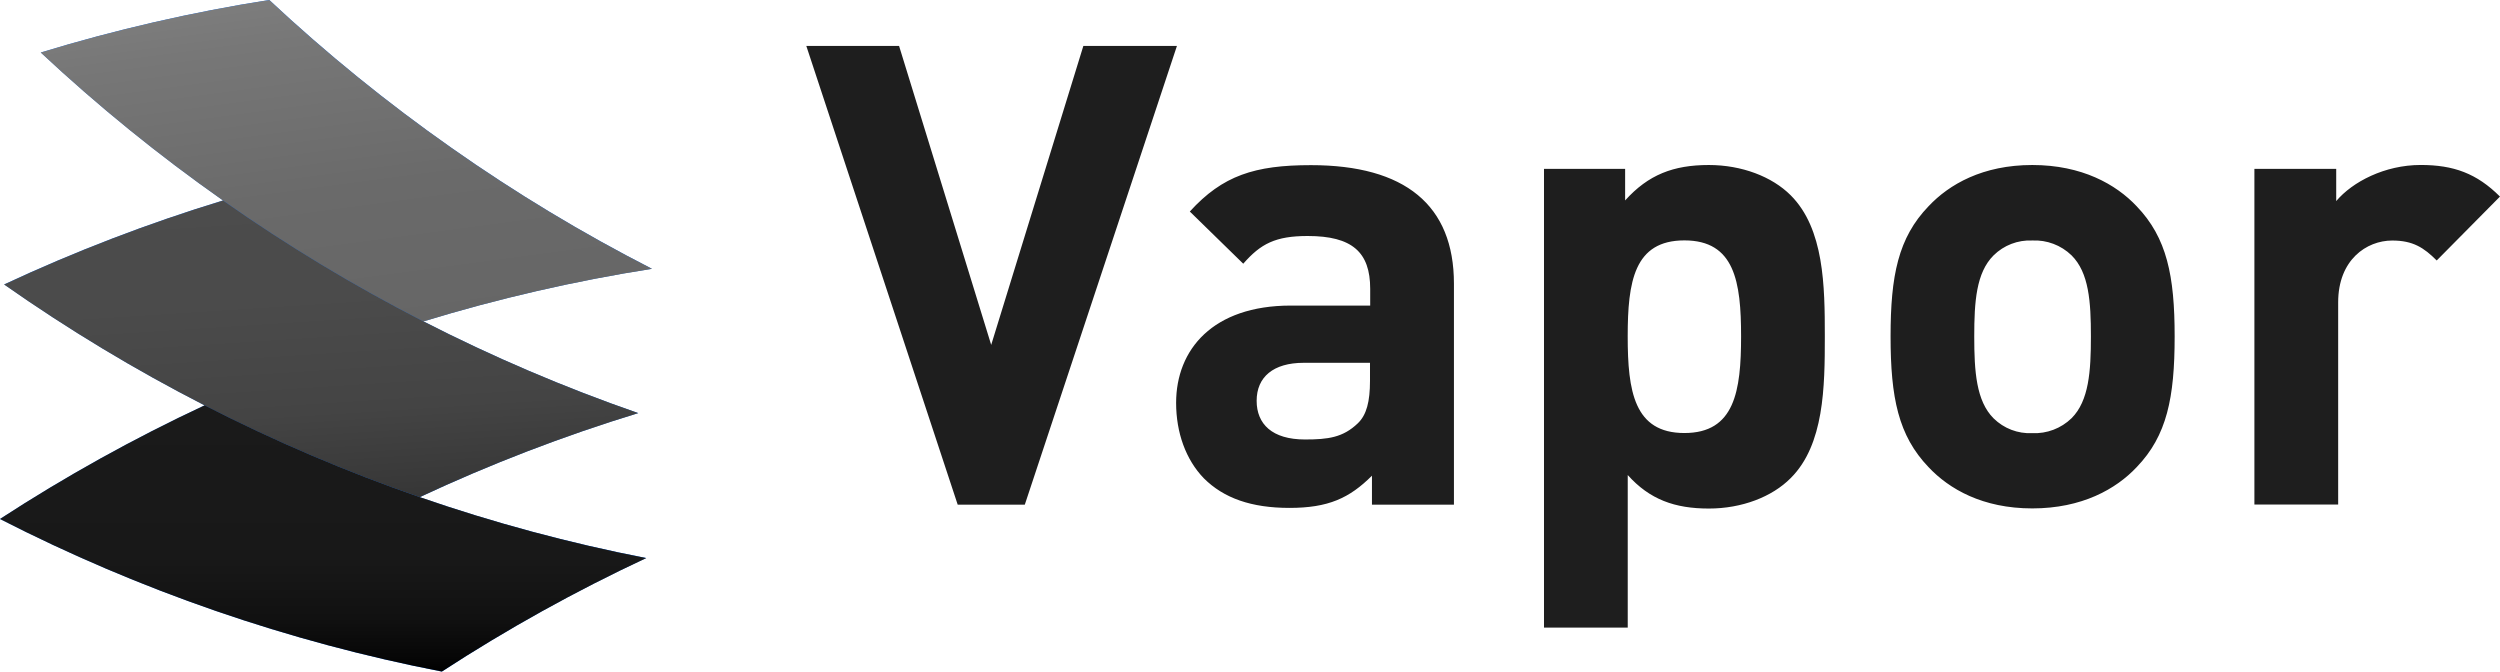
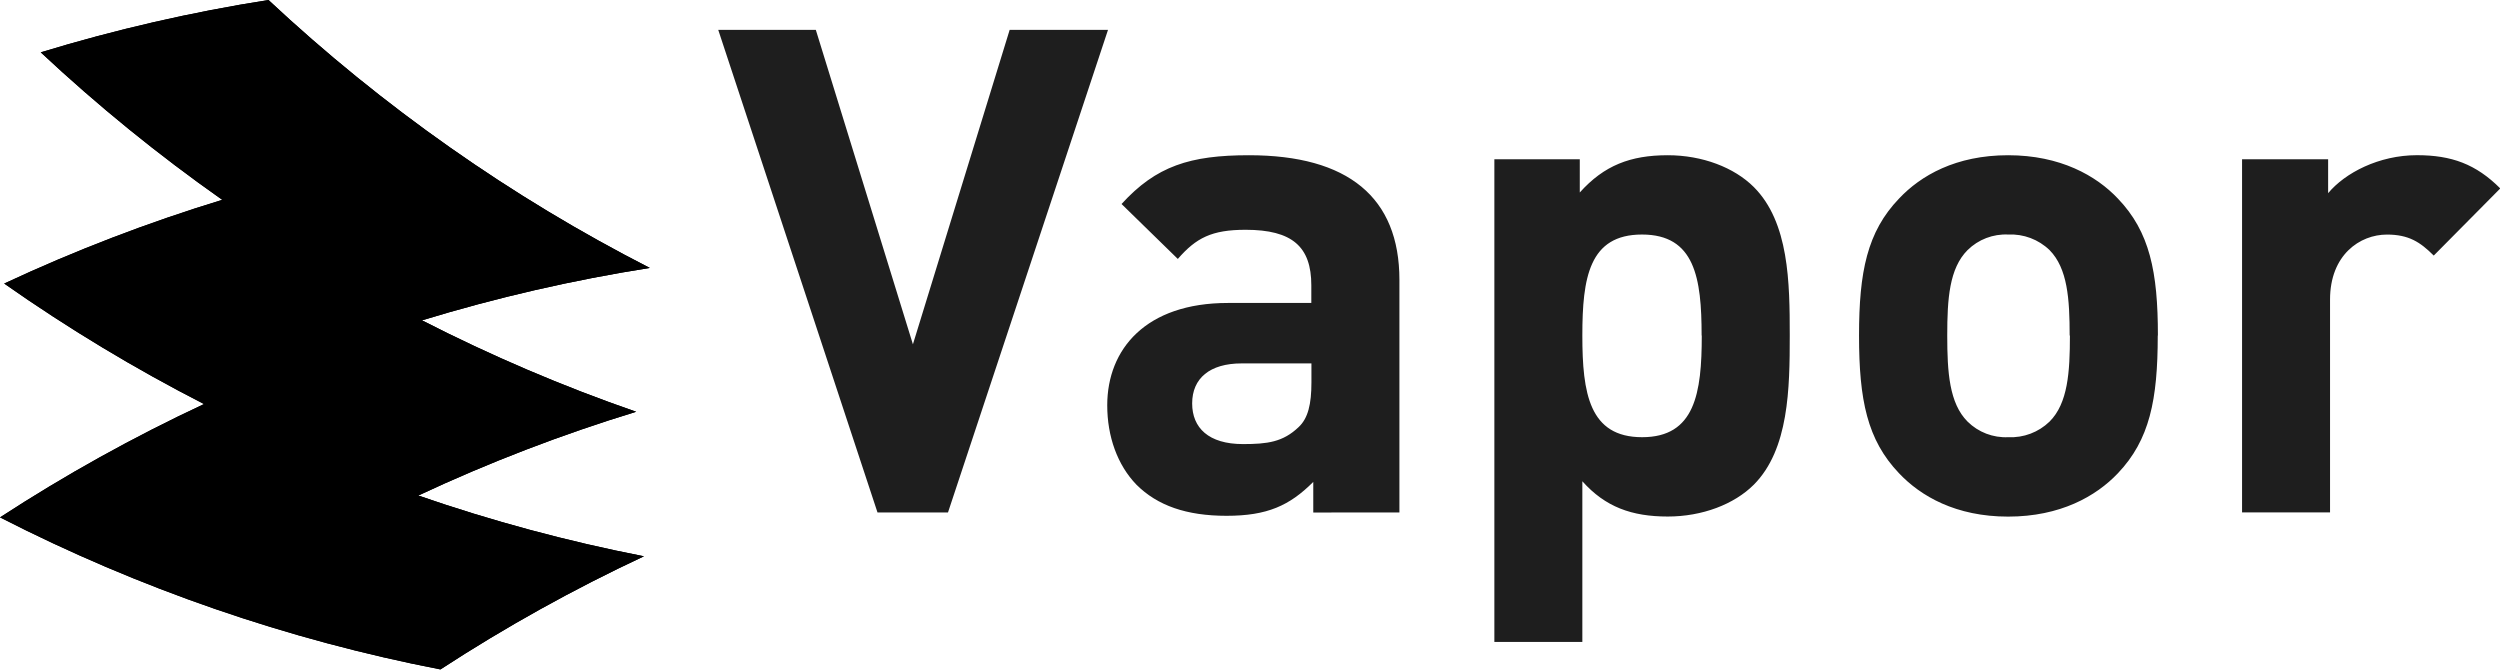
- <svg xmlns="http://www.w3.org/2000/svg" id="Layer_1" data-name="Layer 1" viewBox="0 0 739.51 198.67">
+ <svg xmlns="http://www.w3.org/2000/svg" id="Layer_1" data-name="Layer 1" viewBox="0 0 653.54 175">
  <defs>
-     <style>.cls-1{fill:#247cf6;}.cls-2{fill:url(#linear-gradient);}.cls-3{fill:url(#linear-gradient-2);}.cls-4{fill:url(#linear-gradient-3);}.cls-5{fill-opacity:0.88;}</style>
-     <linearGradient id="linear-gradient" x1="247.07" y1="293.72" x2="232.63" y2="401.44" gradientTransform="matrix(1, 0, 0, -1, 0, 770)" gradientUnits="userSpaceOnUse">
-       <stop offset="0" stop-color="#666" />
-       <stop offset="0.39" stop-color="#6a6a6a" />
-       <stop offset="0.81" stop-color="#777" />
-       <stop offset="1" stop-color="gray" />
-     </linearGradient>
-     <linearGradient id="linear-gradient-2" x1="236.08" y1="238.85" x2="226.03" y2="394.16" gradientTransform="matrix(1, 0, 0, -1, 0, 770)" gradientUnits="userSpaceOnUse">
-       <stop offset="0" stop-color="#333" />
-       <stop offset="0.05" stop-color="#383838" />
-       <stop offset="0.2" stop-color="#444" />
-       <stop offset="0.42" stop-color="#4b4b4b" />
-       <stop offset="1" stop-color="#4d4d4d" />
-     </linearGradient>
-     <linearGradient id="linear-gradient-3" x1="233.41" y1="271.73" x2="233.41" y2="192.98" gradientTransform="matrix(1, 0, 0, -1, 0, 770)" gradientUnits="userSpaceOnUse">
-       <stop offset="0" stop-color="#1a1a1a" />
-       <stop offset="0.59" stop-color="#181818" />
-       <stop offset="0.8" stop-color="#111" />
-       <stop offset="0.95" stop-color="#060606" />
-       <stop offset="1" />
-     </linearGradient>
+     <style>.cls-1{fill-opacity:0.88;}</style>
  </defs>
-   <path class="cls-1" d="M262,525.41a492,492,0,0,0,67,18A494,494,0,0,0,268.56,577a493,493,0,0,1-130.7-45.13,495.14,495.14,0,0,1,60.53-33.62,497,497,0,0,1-59.3-35.77,492.79,492.79,0,0,1,64.75-24.84,498.64,498.64,0,0,1-53.92-43.77,493.48,493.48,0,0,1,67.59-15.54,496.48,496.48,0,0,0,53.92,43.77,494.47,494.47,0,0,0,59.28,35.75,492.21,492.21,0,0,0-67.6,15.56,495.07,495.07,0,0,0,63.53,27.13A491.92,491.92,0,0,0,262,525.41Z" transform="translate(-137.86 -378.35)" />
-   <path class="cls-2" d="M330.71,457.87a492.21,492.21,0,0,0-67.6,15.56,495.93,495.93,0,0,1-59.28-35.77,498.64,498.64,0,0,1-53.92-43.77,493.48,493.48,0,0,1,67.59-15.54,496.59,496.59,0,0,0,53.93,43.77,493.17,493.17,0,0,0,59.28,35.75Z" transform="translate(-137.86 -378.35)" />
-   <path class="cls-3" d="M326.65,500.55A493,493,0,0,0,262,525.41a491.38,491.38,0,0,1-63.61-27.14,499.14,499.14,0,0,1-59.31-35.76,493.51,493.51,0,0,1,64.76-24.85,496.63,496.63,0,0,0,122.81,62.89Z" transform="translate(-137.86 -378.35)" />
-   <path class="cls-4" d="M329,543.44A494,494,0,0,0,268.56,577a493,493,0,0,1-130.7-45.13,496.48,496.48,0,0,1,60.53-33.62A493.83,493.83,0,0,0,329,543.44Z" transform="translate(-137.86 -378.35)" />
-   <path class="cls-5" d="M486,391.94H458.32l-27.26,88.43-27.25-88.43H376.37l44.78,135.69H441Zm81.94,135.69V462.26c0-23.25-14.49-35.06-42.31-35.06-16.58,0-26.1,3.05-35.82,13.72l15.81,15.44c5.15-5.91,9.53-8.2,19.06-8.2,13.15,0,18.49,4.77,18.49,15.63v4.95H519.68c-23.06,0-33.92,13-33.92,28.78,0,8.77,2.85,16.77,8.19,22.3,5.91,5.91,14.1,8.77,25.34,8.77,11.44,0,17.73-2.86,24.4-9.53v8.57ZM543.11,491c0,6.1-1,10.1-3.62,12.58-4.38,4.19-8.76,4.77-15.62,4.77-9.72,0-14.29-4.58-14.29-11.44,0-7.05,4.95-11.24,13.91-11.24h19.62Zm134.54-13.15c0-14.86-.19-31.83-10.1-41.74-5.52-5.52-14.48-8.95-24.2-8.95-10.48,0-17.91,2.86-24.77,10.48v-9.34h-24V564h24.77V518.87c6.48,7.23,13.91,9.91,24,9.91,9.72,0,18.68-3.43,24.2-9C677.47,509.91,677.65,492.76,677.65,477.89Zm-24.77,0c0,16.2-1.9,28.59-16.77,28.59s-16.77-12.39-16.77-28.59,1.91-28.39,16.77-28.39,16.77,12.19,16.77,28.39Zm128.25,0c0-17.91-2.28-29.16-11.24-38.49-6.1-6.48-16.2-12.2-30.87-12.2s-24.59,5.72-30.68,12.19c-9,9.34-11.24,20.59-11.24,38.5,0,18.11,2.28,29.35,11.24,38.69,6.09,6.48,16,12.2,30.68,12.2s24.77-5.72,30.87-12.2C778.85,507.24,781.13,496,781.13,477.89Zm-24.77,0c0,10.29-.57,19.06-5.72,24.21A15.68,15.68,0,0,1,739,506.48a15.24,15.24,0,0,1-11.43-4.38c-5.15-5.15-5.72-13.92-5.72-24.21s.57-18.87,5.72-24A15.29,15.29,0,0,1,739,449.49a15.64,15.64,0,0,1,11.63,4.39C755.79,459,756.36,467.6,756.36,477.89Zm121-41.35c-6.86-6.86-13.73-9.35-23.44-9.35-10.67,0-20.2,5-25,10.68v-9.53h-24.2v99.29h24.78V467.79c0-12.58,8.38-18.29,16-18.29,6.1,0,9.34,2.09,13.15,5.9Z" transform="translate(-137.86 -378.35)" />
+   <path d="M258.7,519.73a435.49,435.49,0,0,0,59,15.88,433.76,433.76,0,0,0-53.21,29.58,434.45,434.45,0,0,1-115.13-39.75,434.82,434.82,0,0,1,53.32-29.62,438.69,438.69,0,0,1-52.24-31.51,435.13,435.13,0,0,1,57-21.88A440.11,440.11,0,0,1,160,403.87a434.81,434.81,0,0,1,59.54-13.68A438.19,438.19,0,0,0,267,428.74a434.24,434.24,0,0,0,52.21,31.49,435.35,435.35,0,0,0-59.55,13.7,434.43,434.43,0,0,0,56,23.9A432.63,432.63,0,0,0,258.7,519.73Z" transform="translate(-149.35 -390.19)" />
+   <path d="M319.22,460.23a435.69,435.69,0,0,0-59.55,13.7,433.53,433.53,0,0,1-52.21-31.5A438.17,438.17,0,0,1,160,403.87a434.67,434.67,0,0,1,59.53-13.68A439.16,439.16,0,0,0,267,428.74a434.36,434.36,0,0,0,52.22,31.49Z" transform="translate(-149.35 -390.19)" />
+   <path d="M315.65,497.83a432.23,432.23,0,0,0-56.95,21.9,431.3,431.3,0,0,1-56-23.91,438.21,438.21,0,0,1-52.25-31.5,434.45,434.45,0,0,1,57-21.89,437.36,437.36,0,0,0,108.19,55.4Z" transform="translate(-149.35 -390.19)" />
+   <path d="M317.69,535.61a433.76,433.76,0,0,0-53.21,29.58,434.45,434.45,0,0,1-115.13-39.75,434.82,434.82,0,0,1,53.32-29.62,435.12,435.12,0,0,0,115,39.79Z" transform="translate(-149.35 -390.19)" />
+   <path class="cls-1" d="M439,398H413.29L388,480.2,362.62,398H337.11l41.63,126.15h18.43Zm76.18,126.15V463.37c0-21.62-13.46-32.6-39.33-32.6-15.41,0-24.27,2.83-33.31,12.75l14.71,14.36c4.78-5.5,8.86-7.62,17.72-7.62,12.22,0,17.18,4.43,17.18,14.53v4.6H470.34c-21.44,0-31.54,12.06-31.54,26.76,0,8.15,2.66,15.59,7.62,20.73,5.49,5.49,13.11,8.15,23.57,8.15,10.63,0,16.47-2.66,22.67-8.86v8Zm-23-34c0,5.68-.88,9.4-3.36,11.7-4.08,3.9-8.15,4.43-14.53,4.43-9,0-13.29-4.25-13.29-10.63,0-6.56,4.61-10.46,12.93-10.46h18.25ZM617.22,477.9c0-13.82-.18-29.59-9.39-38.81-5.14-5.13-13.47-8.32-22.5-8.32-9.75,0-16.65,2.66-23,9.74v-8.68H540V558h23V516c6,6.73,12.94,9.22,22.33,9.22,9,0,17.36-3.19,22.5-8.33C617,507.67,617.22,491.72,617.22,477.9Zm-23,0c0,15.06-1.77,26.58-15.59,26.58S563,493,563,477.9s1.77-26.4,15.59-26.4,15.59,11.34,15.59,26.4Zm119.24,0c0-16.65-2.13-27.11-10.45-35.79-5.67-6-15.06-11.34-28.71-11.34s-22.85,5.31-28.52,11.34c-8.32,8.68-10.45,19.13-10.45,35.79,0,16.83,2.13,27.28,10.45,36,5.67,6,14.88,11.34,28.52,11.34s23-5.32,28.71-11.34C711.29,505.19,713.42,494.73,713.42,477.9Zm-23,0c0,9.57-.53,17.72-5.32,22.5a14.53,14.53,0,0,1-10.81,4.08,14.13,14.13,0,0,1-10.63-4.08c-4.78-4.78-5.31-12.93-5.31-22.5s.53-17.54,5.31-22.33a14.17,14.17,0,0,1,10.63-4.07,14.57,14.57,0,0,1,10.81,4.07C689.85,460.36,690.39,468.33,690.39,477.9Zm112.5-38.45c-6.38-6.38-12.76-8.69-21.79-8.69-9.92,0-18.78,4.61-23.21,9.93v-8.86h-22.5v92.31h23V468.51c0-11.7,7.8-17,14.88-17,5.67,0,8.69,1.95,12.23,5.49Z" transform="translate(-149.35 -390.19)" />
</svg>
